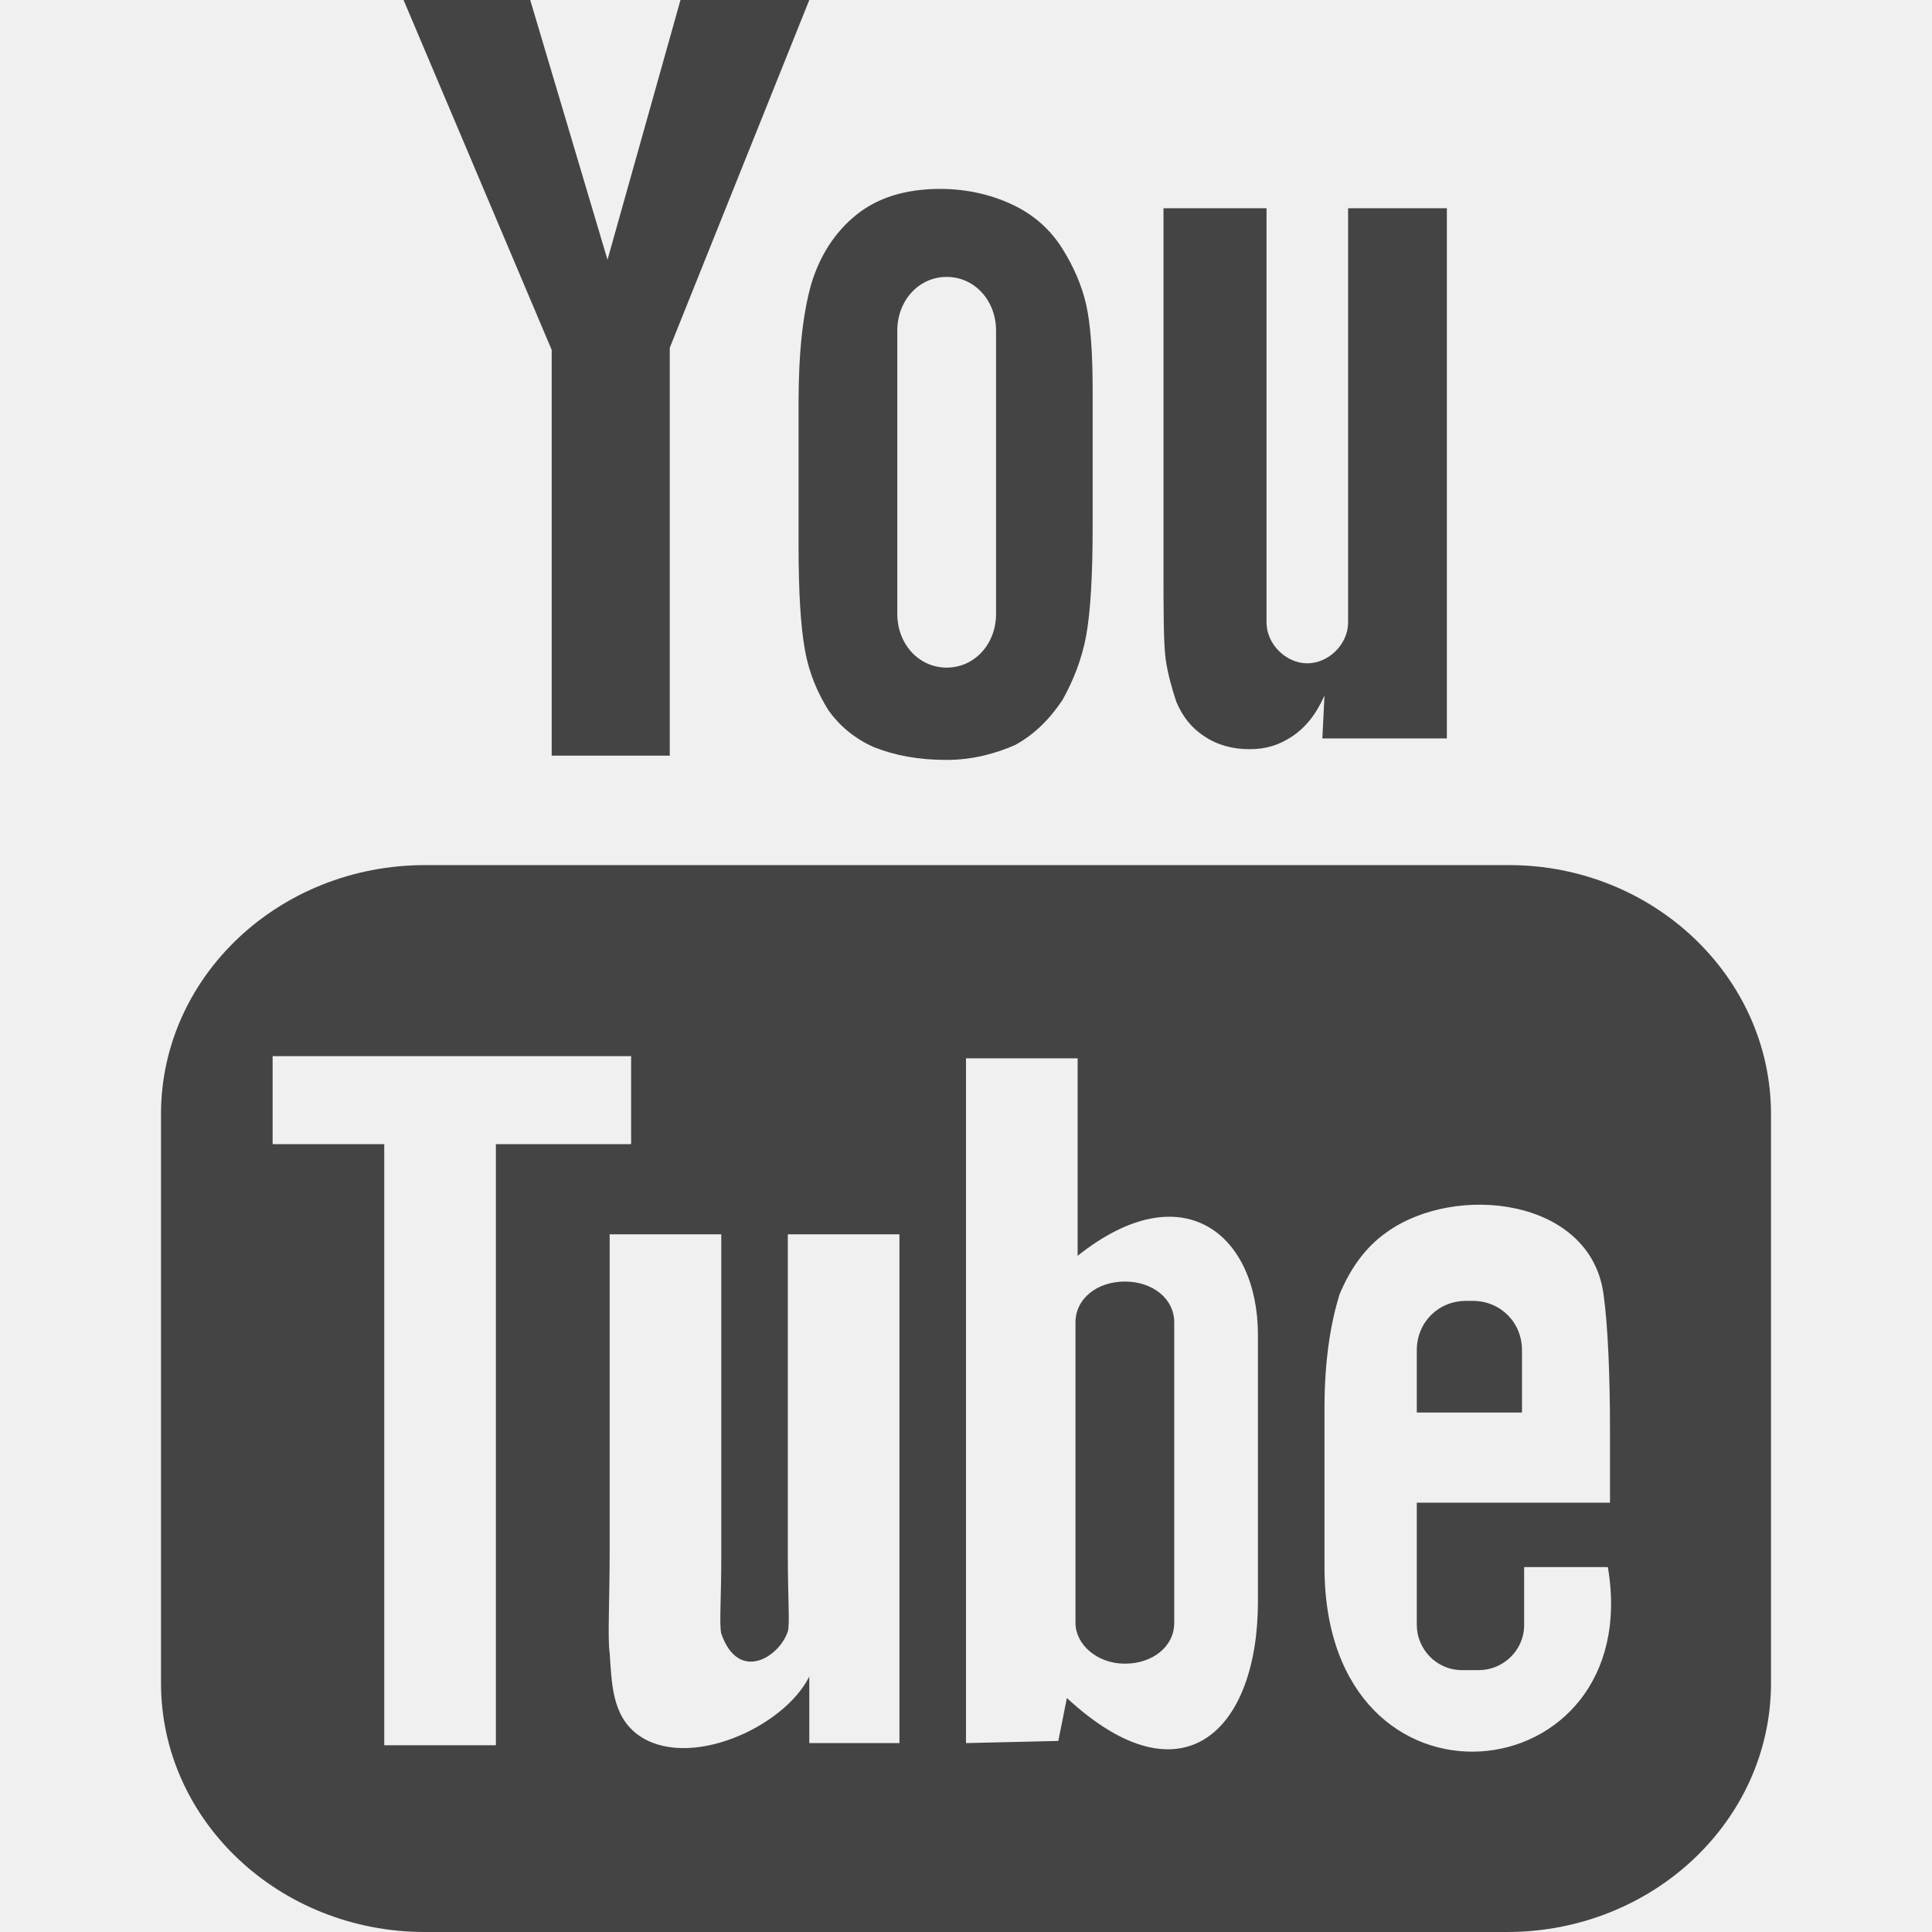
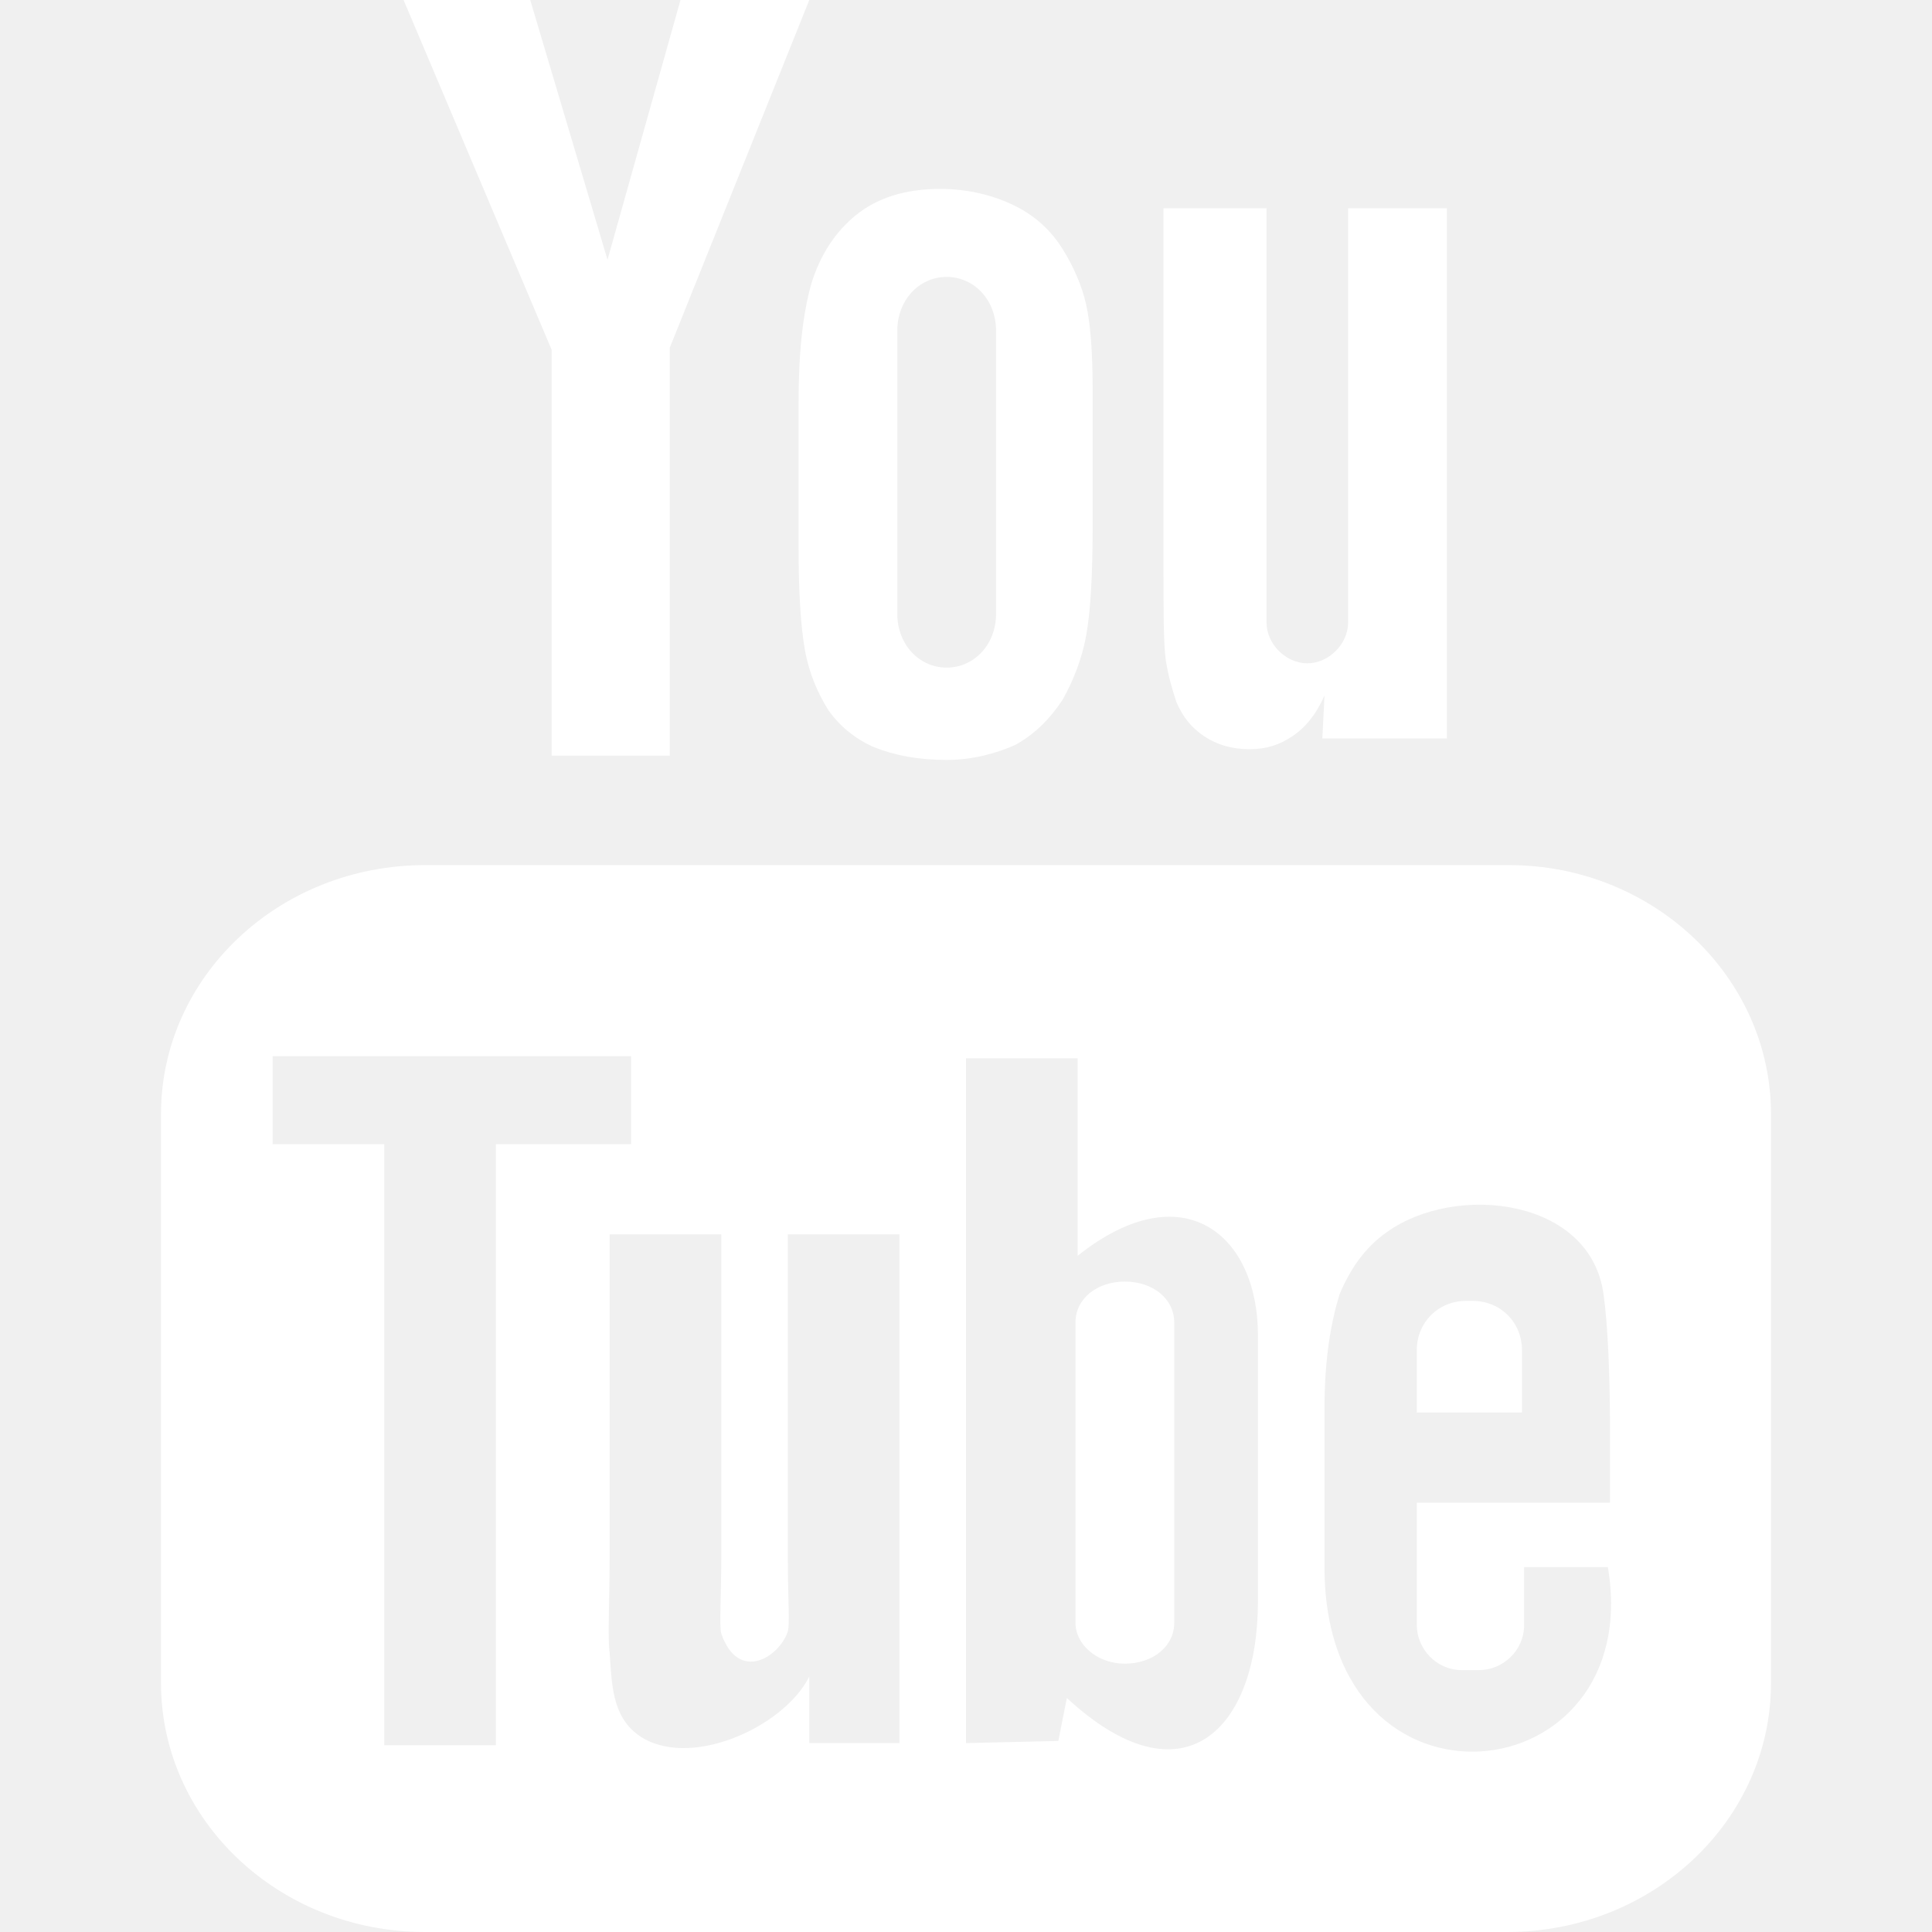
<svg xmlns="http://www.w3.org/2000/svg" version="1.1" id="Capa_1" x="0px" y="0px" viewBox="0 0 90 90" style="enable-background:new 0 0 90 90;" xml:space="preserve">
  <style type="text/css">
- 	.st0{fill:#444444;}
+ 	.st0{fill:#ffffff;}
</style>
  <g>
    <path id="YouTube" class="st0" d="M70.9,65.8H66l0-2.9c0-1.3,1-2.3,2.3-2.3h0.3c1.3,0,2.3,1,2.3,2.3L70.9,65.8z M52.4,59.7   c-1.3,0-2.3,0.8-2.3,1.9v14c0,1,1,1.9,2.3,1.9c1.3,0,2.3-0.8,2.3-1.9v-14C54.7,60.5,53.7,59.7,52.4,59.7z M82.5,51.9v26.5   C82.5,84.8,77,90,70.2,90H19.8C13,90,7.5,84.8,7.5,78.4V51.9c0-6.4,5.5-11.6,12.3-11.6h50.5C77,40.3,82.5,45.5,82.5,51.9z    M23.1,81.3l0-28l6.3,0v-4.1l-16.7,0v4.1l5.2,0v28H23.1z M41.9,57.5h-5.2v14.9c0,2.2,0.1,3.2,0,3.6c-0.4,1.2-2.3,2.4-3.1,0.1   c-0.1-0.4,0-1.6,0-3.6l0-15h-5.2l0,14.8c0,2.3-0.1,4,0,4.7c0.1,1.4,0.1,2.9,1.3,3.8c2.3,1.7,6.8-0.3,8-2.7l0,3.1l4.2,0L41.9,57.5   L41.9,57.5z M58.6,74.6l0-12.4c0-4.7-3.5-7.6-8.4-3.7l0-9.2l-5.2,0l0,31.9l4.3-0.1l0.4-2C55.1,84.1,58.6,80.6,58.6,74.6z M74.9,73   L71,73c0,0.2,0,0.3,0,0.5v2.2c0,1.2-1,2.1-2.1,2.1h-0.8c-1.2,0-2.1-1-2.1-2.1v-0.2V73V70h9v-3.4c0-2.5-0.1-4.9-0.3-6.3   c-0.6-4.5-6.9-5.2-10.1-2.9c-1,0.7-1.7,1.7-2.2,2.9c-0.4,1.3-0.7,3-0.7,5.3V73C61.7,85.3,76.7,83.6,74.9,73z M54.8,32.7   c0.3,0.7,0.7,1.2,1.3,1.6c0.6,0.4,1.3,0.6,2.1,0.6c0.8,0,1.4-0.2,2-0.6c0.6-0.4,1.1-1,1.5-1.9l-0.1,2h5.8V9.7h-4.6V29   c0,1-0.9,1.9-1.9,1.9c-1,0-1.9-0.9-1.9-1.9V9.7h-4.8v16.7c0,2.1,0,3.5,0.1,4.3C54.4,31.4,54.6,32.1,54.8,32.7z M37.2,18.8   c0-2.4,0.2-4.2,0.6-5.6c0.4-1.3,1.1-2.4,2.1-3.2c1-0.8,2.3-1.2,3.9-1.2c1.3,0,2.5,0.3,3.5,0.8c1,0.5,1.7,1.2,2.2,2   c0.5,0.8,0.9,1.7,1.1,2.6c0.2,0.9,0.3,2.2,0.3,4v6.3c0,2.3-0.1,4-0.3,5.1c-0.2,1.1-0.6,2.1-1.1,3c-0.6,0.9-1.3,1.6-2.2,2.1   c-0.9,0.4-2,0.7-3.2,0.7c-1.3,0-2.4-0.2-3.4-0.6c-0.9-0.4-1.6-1-2.1-1.7c-0.5-0.8-0.9-1.7-1.1-2.8c-0.2-1.1-0.3-2.7-0.3-4.9   L37.2,18.8L37.2,18.8z M41.8,28.6c0,1.4,1,2.5,2.3,2.5c1.3,0,2.3-1.1,2.3-2.5V15.4c0-1.4-1-2.5-2.3-2.5c-1.3,0-2.3,1.1-2.3,2.5   V28.6z M25.7,35.2h5.5l0-19L37.7,0h-6l-3.4,12.1L24.7,0h-5.9l6.9,16.3L25.7,35.2z" />
  </g>
</svg>
